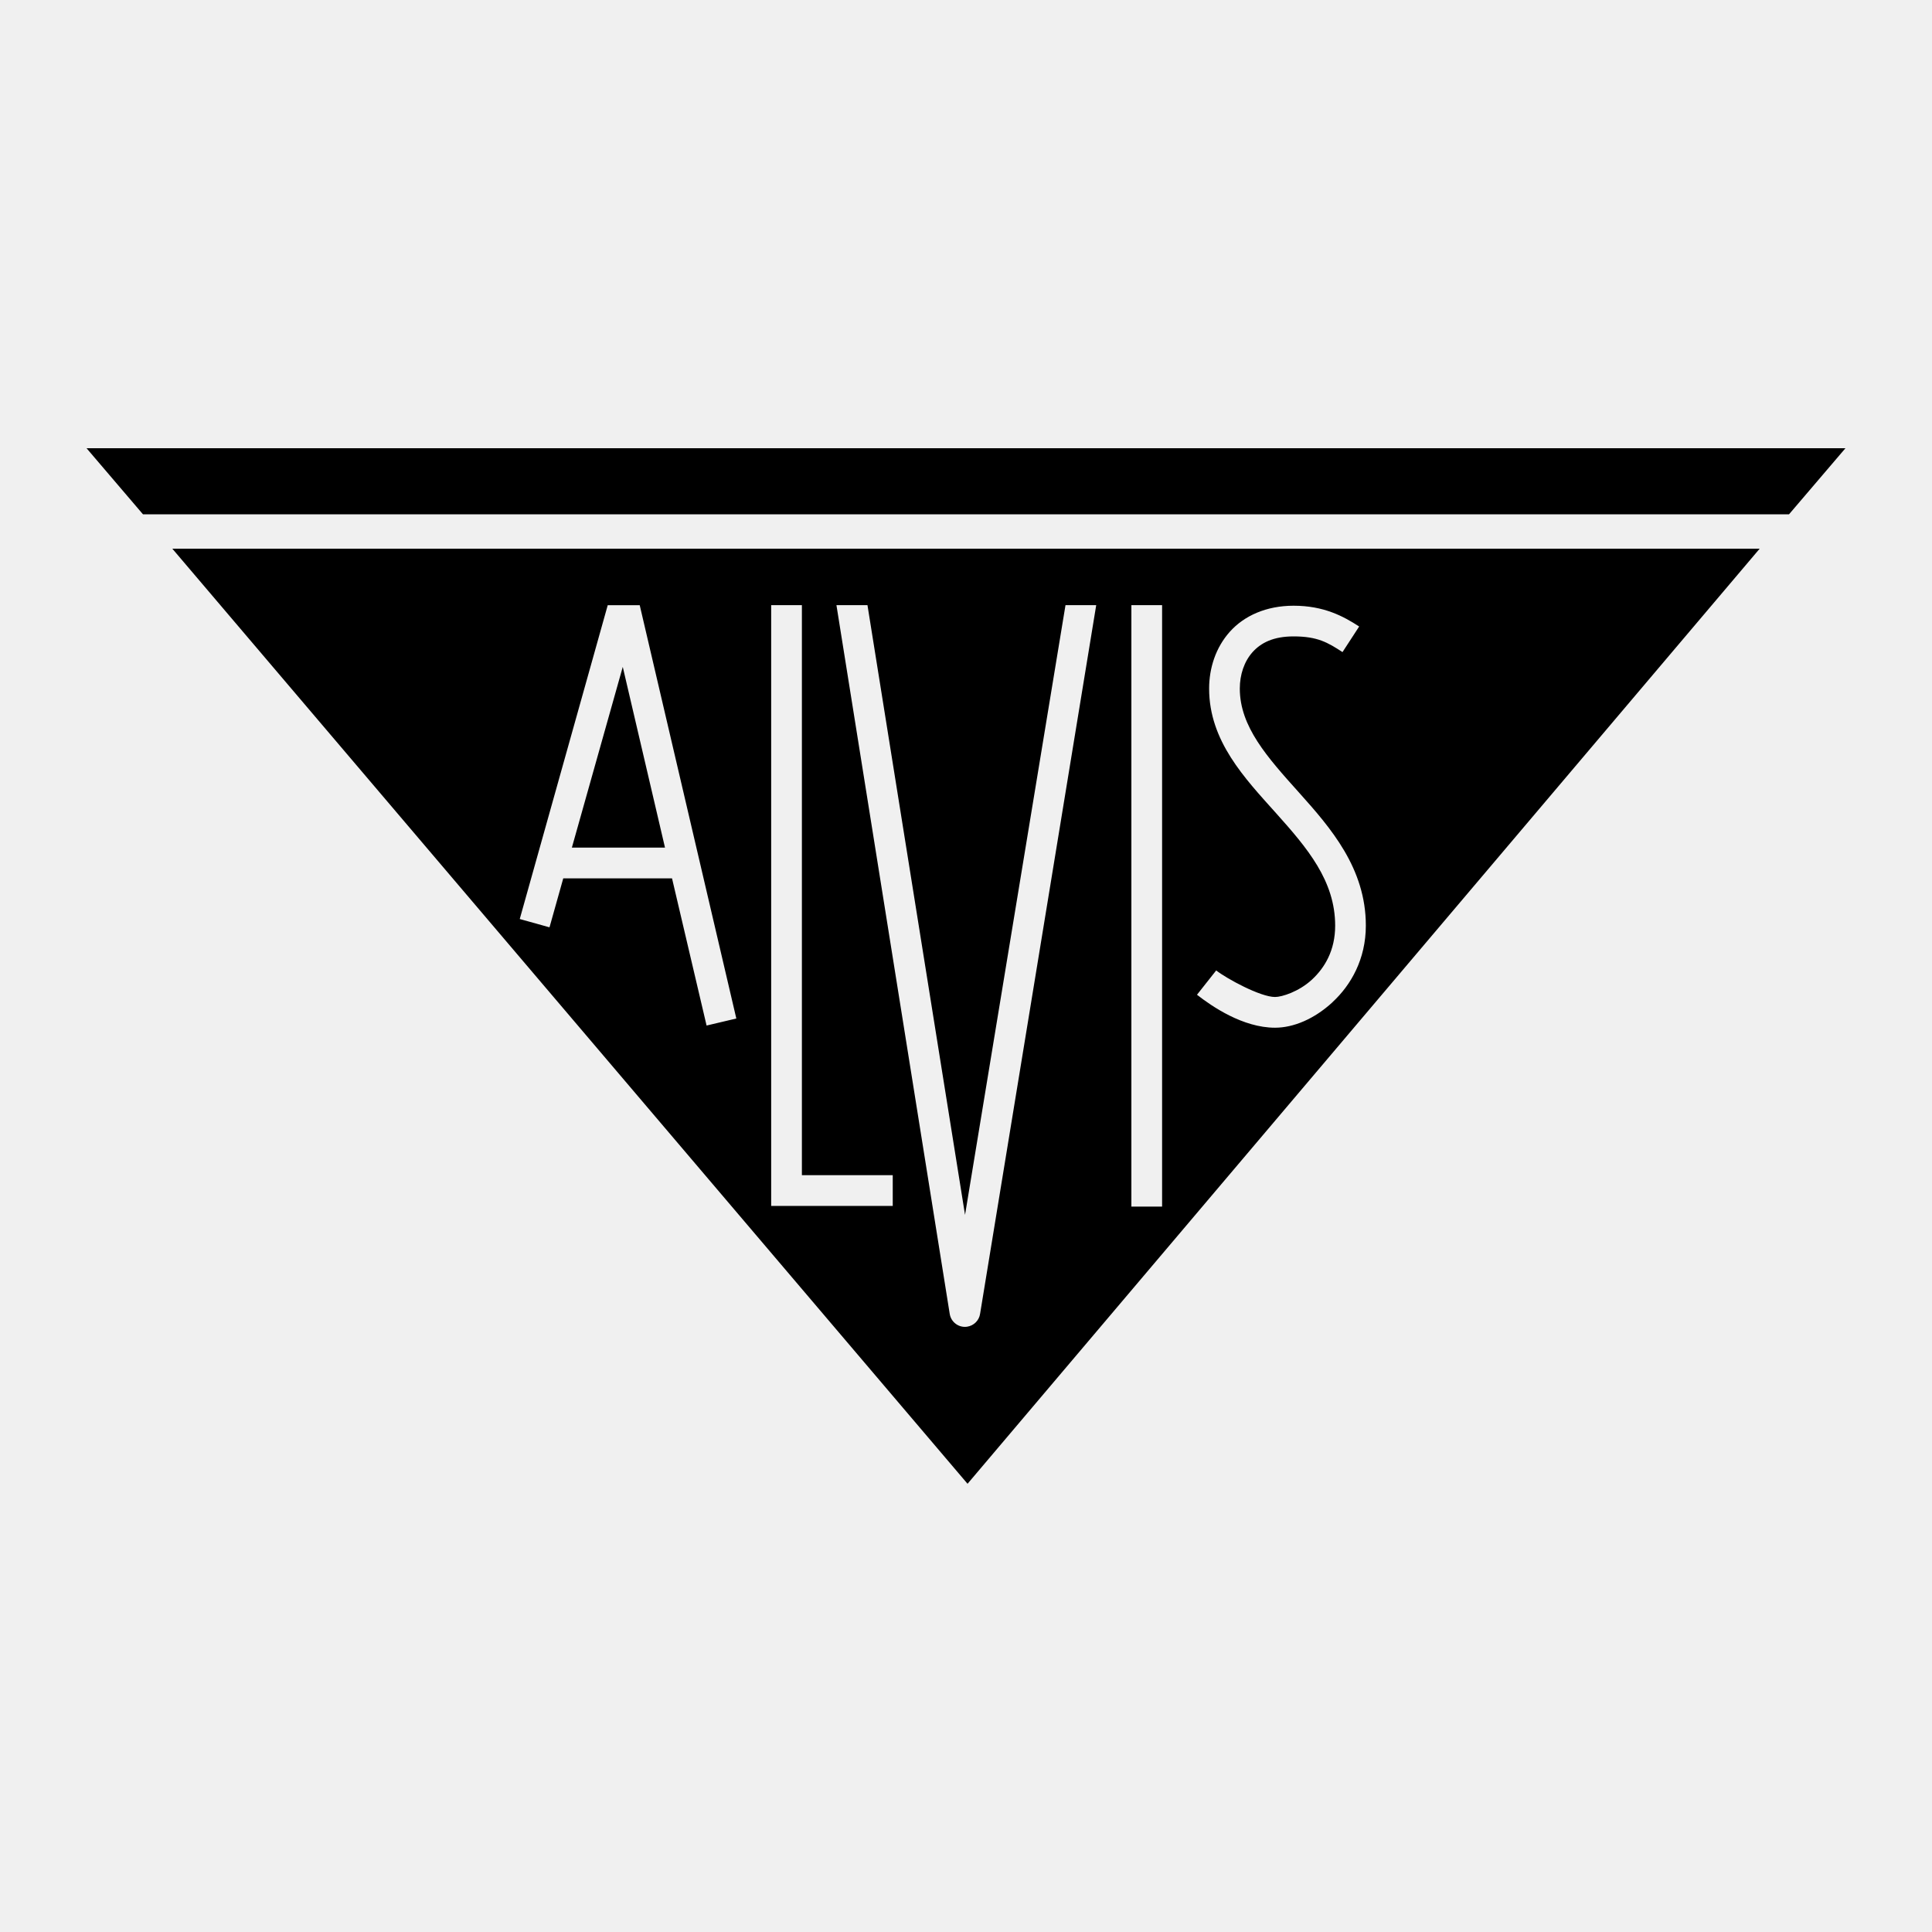
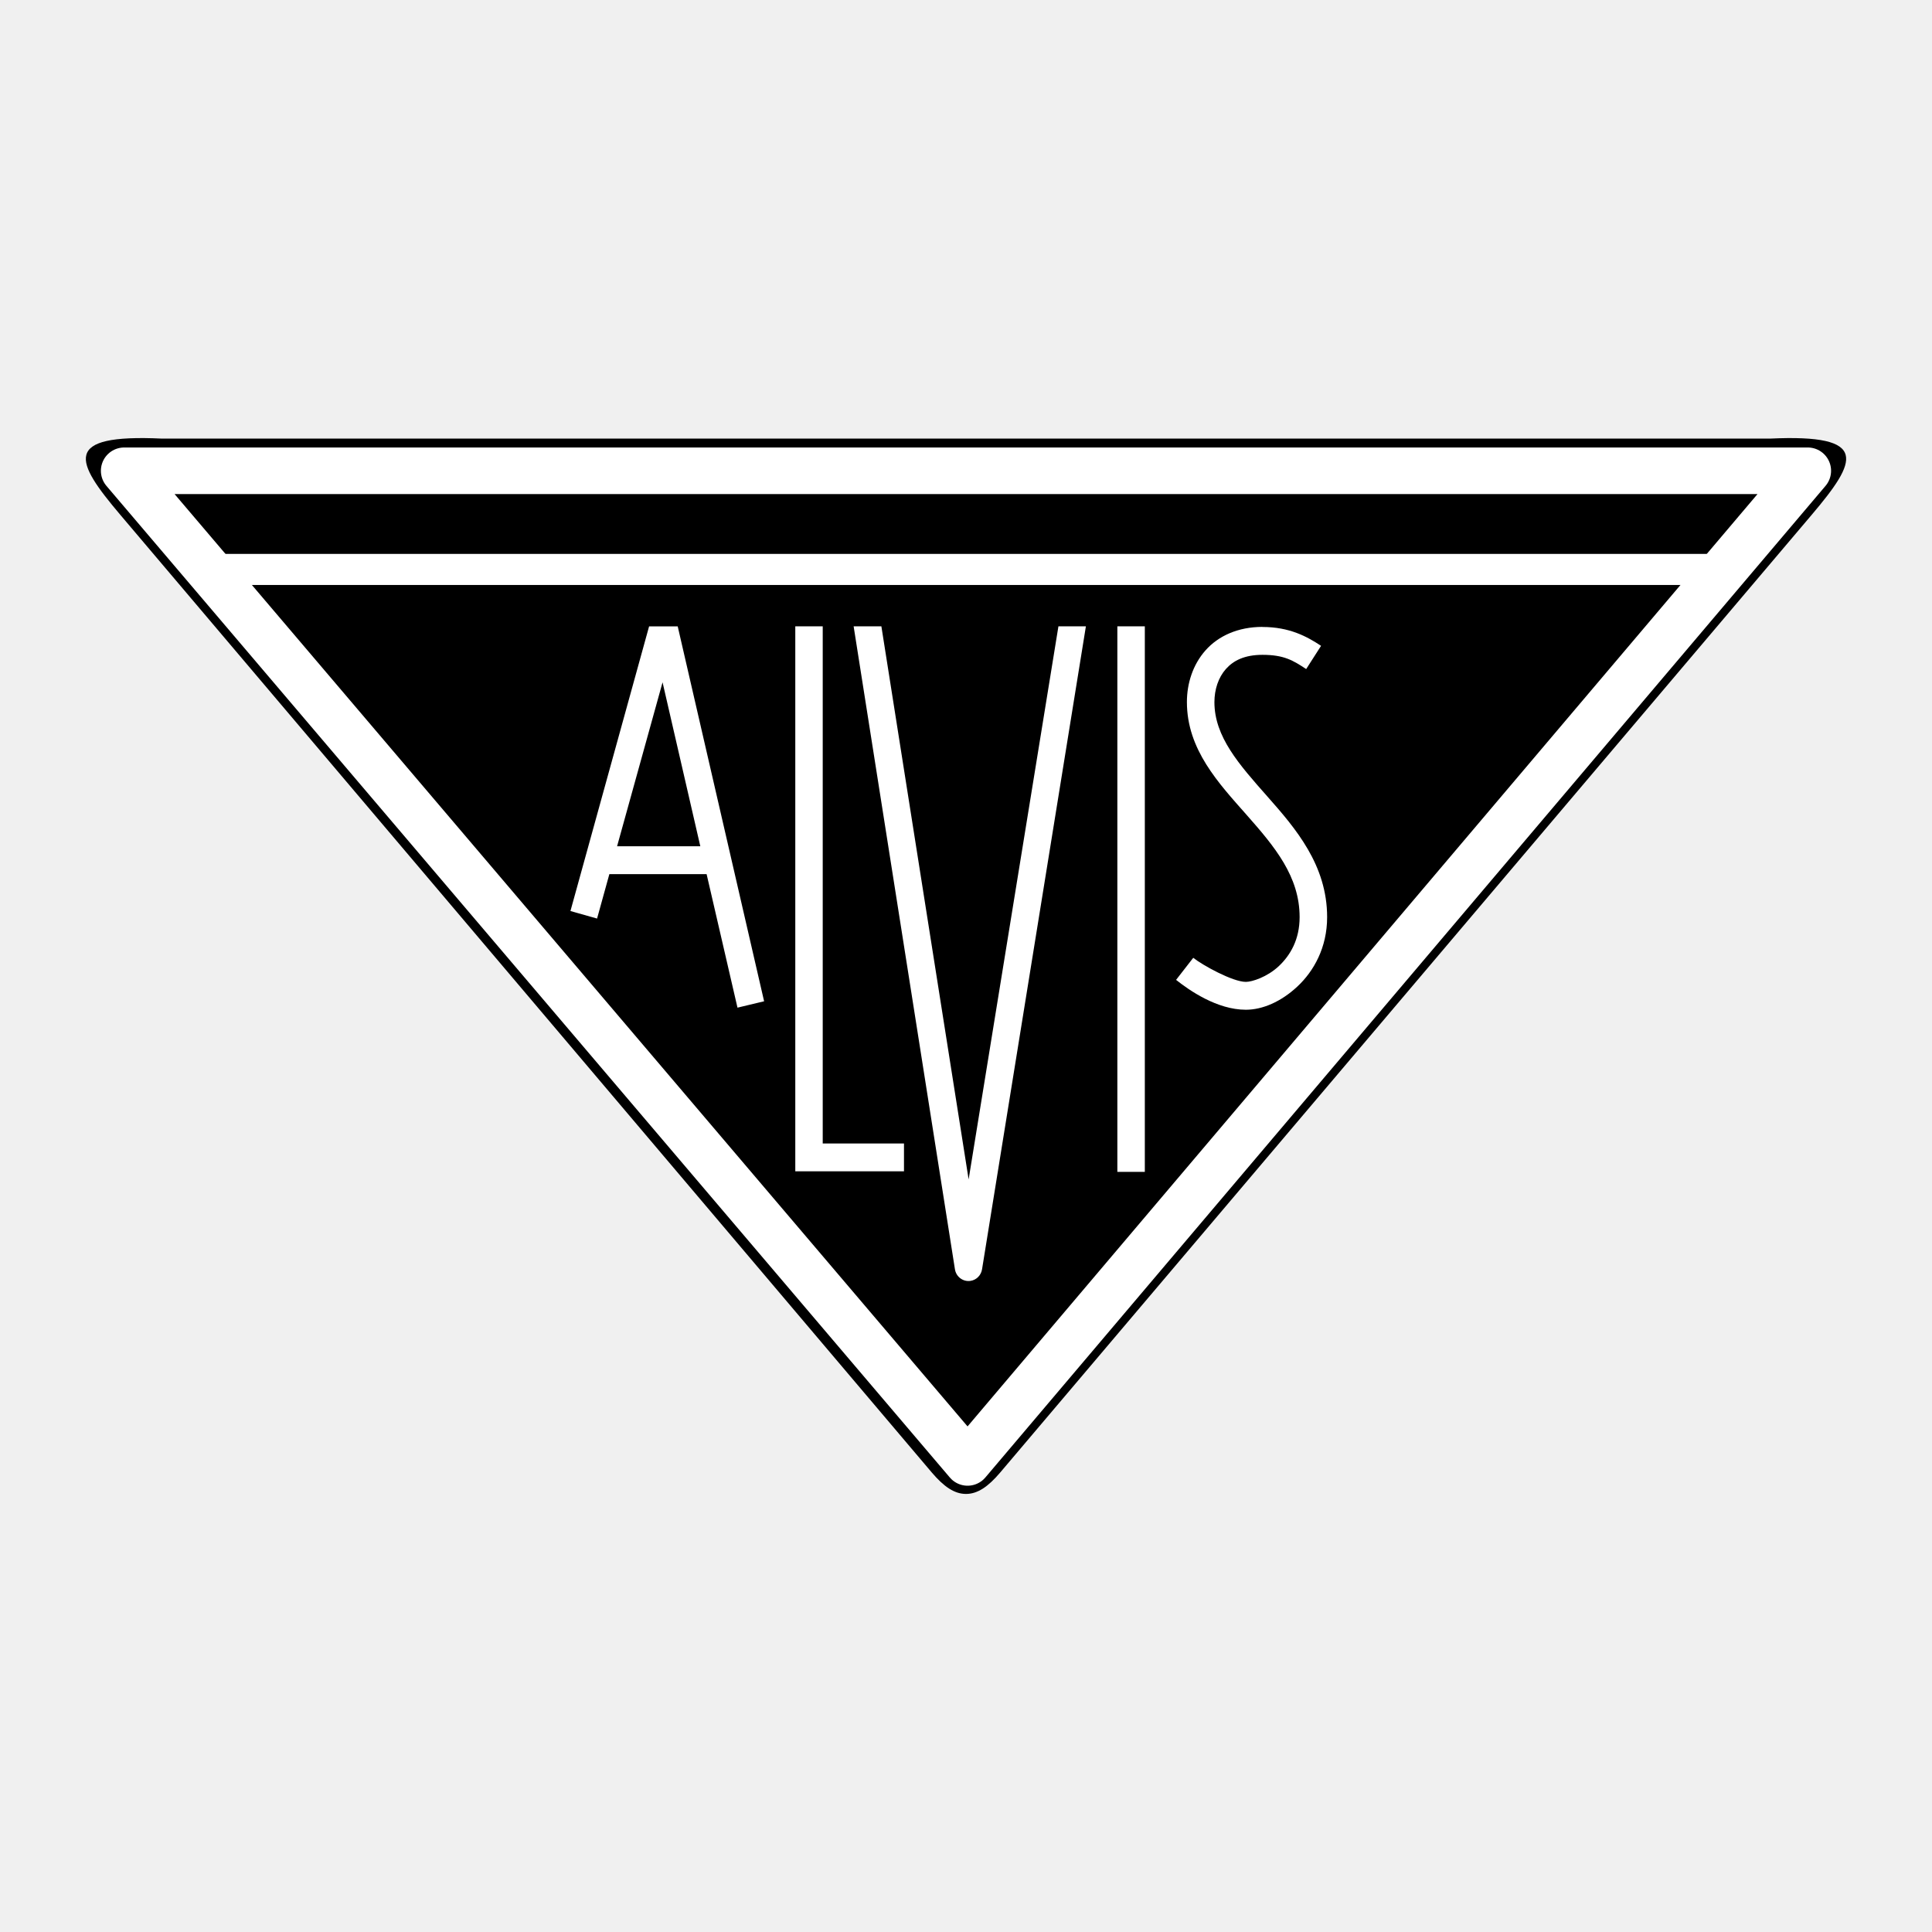
- <svg xmlns="http://www.w3.org/2000/svg" id="Layer_1" data-name="Layer 1" width="176.39mm" height="176.39mm" viewBox="0 0 500 500">
+ <svg xmlns="http://www.w3.org/2000/svg" id="Layer_1" data-name="Layer 1" width="500" height="500" viewBox="0 0 500 500">
  <rect width="500" height="500" fill="none" />
  <g>
-     <polygon points="22.4 116 37 133.1 463 133.1 477.6 116 22.4 116" />
-     <g>
-       <path d="M44.6,142l205.8,242,205-242H44.6ZM182.86,265.4l-8.94-38.08h-28.15l-3.56,12.67-7.7-2.15,22.77-81.22h8.28l25,106.97-7.7,1.82ZM231.04,312.09h-31.46v-155.48h7.95v147.53h23.51v7.95ZM253.65,339.99c-.25,1.74-1.62,3.1-3.36,3.36-2.17.32-4.19-1.19-4.51-3.36l-29.31-183.38h8.03l25.25,157.8,26-157.8h7.95l-30.05,183.38ZM300.75,312.26h-7.95v-155.65h7.95v155.65ZM344.88,259.35c-4.74,4.37-10.12,6.62-14.9,6.62-8.34,0-16.39-5.55-20.2-8.53l4.97-6.29c2.71,2.12,11.43,6.87,15.23,6.87,1.78,0,6.15-1.37,9.52-4.47,3.37-3.11,6.04-7.61,6.04-13.99,0-11.62-7.21-20.09-15.32-29.14-8.11-9.05-17.3-18.64-17.3-32.21,0-5.28,1.69-10.63,5.38-14.74,3.69-4.11,9.41-6.71,16.48-6.71h0c7.85,0,12.91,2.74,16.97,5.38l-4.31,6.62c-3.82-2.48-6.46-4.06-12.67-4.06-5.2,0-8.42,1.64-10.6,4.06-2.17,2.42-3.31,5.83-3.31,9.44,0,9.88,7.13,17.78,15.32,26.91,8.18,9.13,17.3,19.57,17.3,34.44,0,8.67-3.87,15.42-8.61,19.79Z" />
-       <polygon points="148 219.36 172.1 219.36 161.17 172.59 148 219.36" />
-     </g>
+     <path id="path3807" d="m41.9,113.51c-26.02-1.22-22.52,5.85-10.77,19.72l209.99,247.82c3.19,3.76,5.92,5.58,8.88,5.58s5.7-1.82,8.88-5.58l209.99-247.82c11.75-13.87,15.25-20.94-10.77-19.72,0,0-416.21,0-416.21,0Z" />
+     <path id="path3768" d="m167.99,162.09l-20.36,73.68,6.89,1.95,3.18-11.49h25.17l7.99,34.55,6.89-1.65-22.36-97.03h-7.41Zm37.83,0v141.05h28.13v-7.21h-21.03v-133.84h-7.11Zm15.1,0l26.21,166.35c.28,1.97,2.09,3.34,4.03,3.05,1.56-.23,2.77-1.47,3-3.05l26.87-166.35h-7.11l-23.24,143.14-22.58-143.14h-7.19Zm68.25,0v141.19h7.11v-141.19h-7.11Zm37.54.15c-6.32,0-11.43,2.35-14.73,6.08s-4.81,8.58-4.81,13.37c0,12.31,8.22,21.01,15.47,29.22,7.25,8.21,13.7,15.9,13.7,26.44,0,5.79-2.39,9.87-5.4,12.7-3.02,2.82-6.92,4.06-8.51,4.06-3.41,0-11.2-4.31-13.62-6.23l-4.44,5.71c3.41,2.71,10.6,7.73,18.06,7.73,4.27,0,9.08-2.04,13.33-6.01s7.7-10.09,7.7-17.95c0-13.5-8.15-22.96-15.47-31.24-7.32-8.28-13.7-15.44-13.7-24.41,0-3.27,1.02-6.37,2.96-8.56,1.94-2.19,4.83-3.68,9.47-3.68,5.56,0,7.91,1.43,11.32,3.68l3.85-6.01c-3.64-2.4-8.16-4.88-15.18-4.88h0Zm-155.24,14.34l9.77,42.43h-21.54l11.77-42.43h0Z" fill="#fff" />
+     <path id="path3805" d="m32.14,121.84h435.71l-217.44,256.63L32.14,121.84Z" fill="none" stroke="#fff" stroke-linejoin="round" stroke-width="12.06" />
+     <path id="path3827" d="m56.46,147.37h386.74" fill="none" stroke="#fff" stroke-width="8.04" />
  </g>
</svg>
